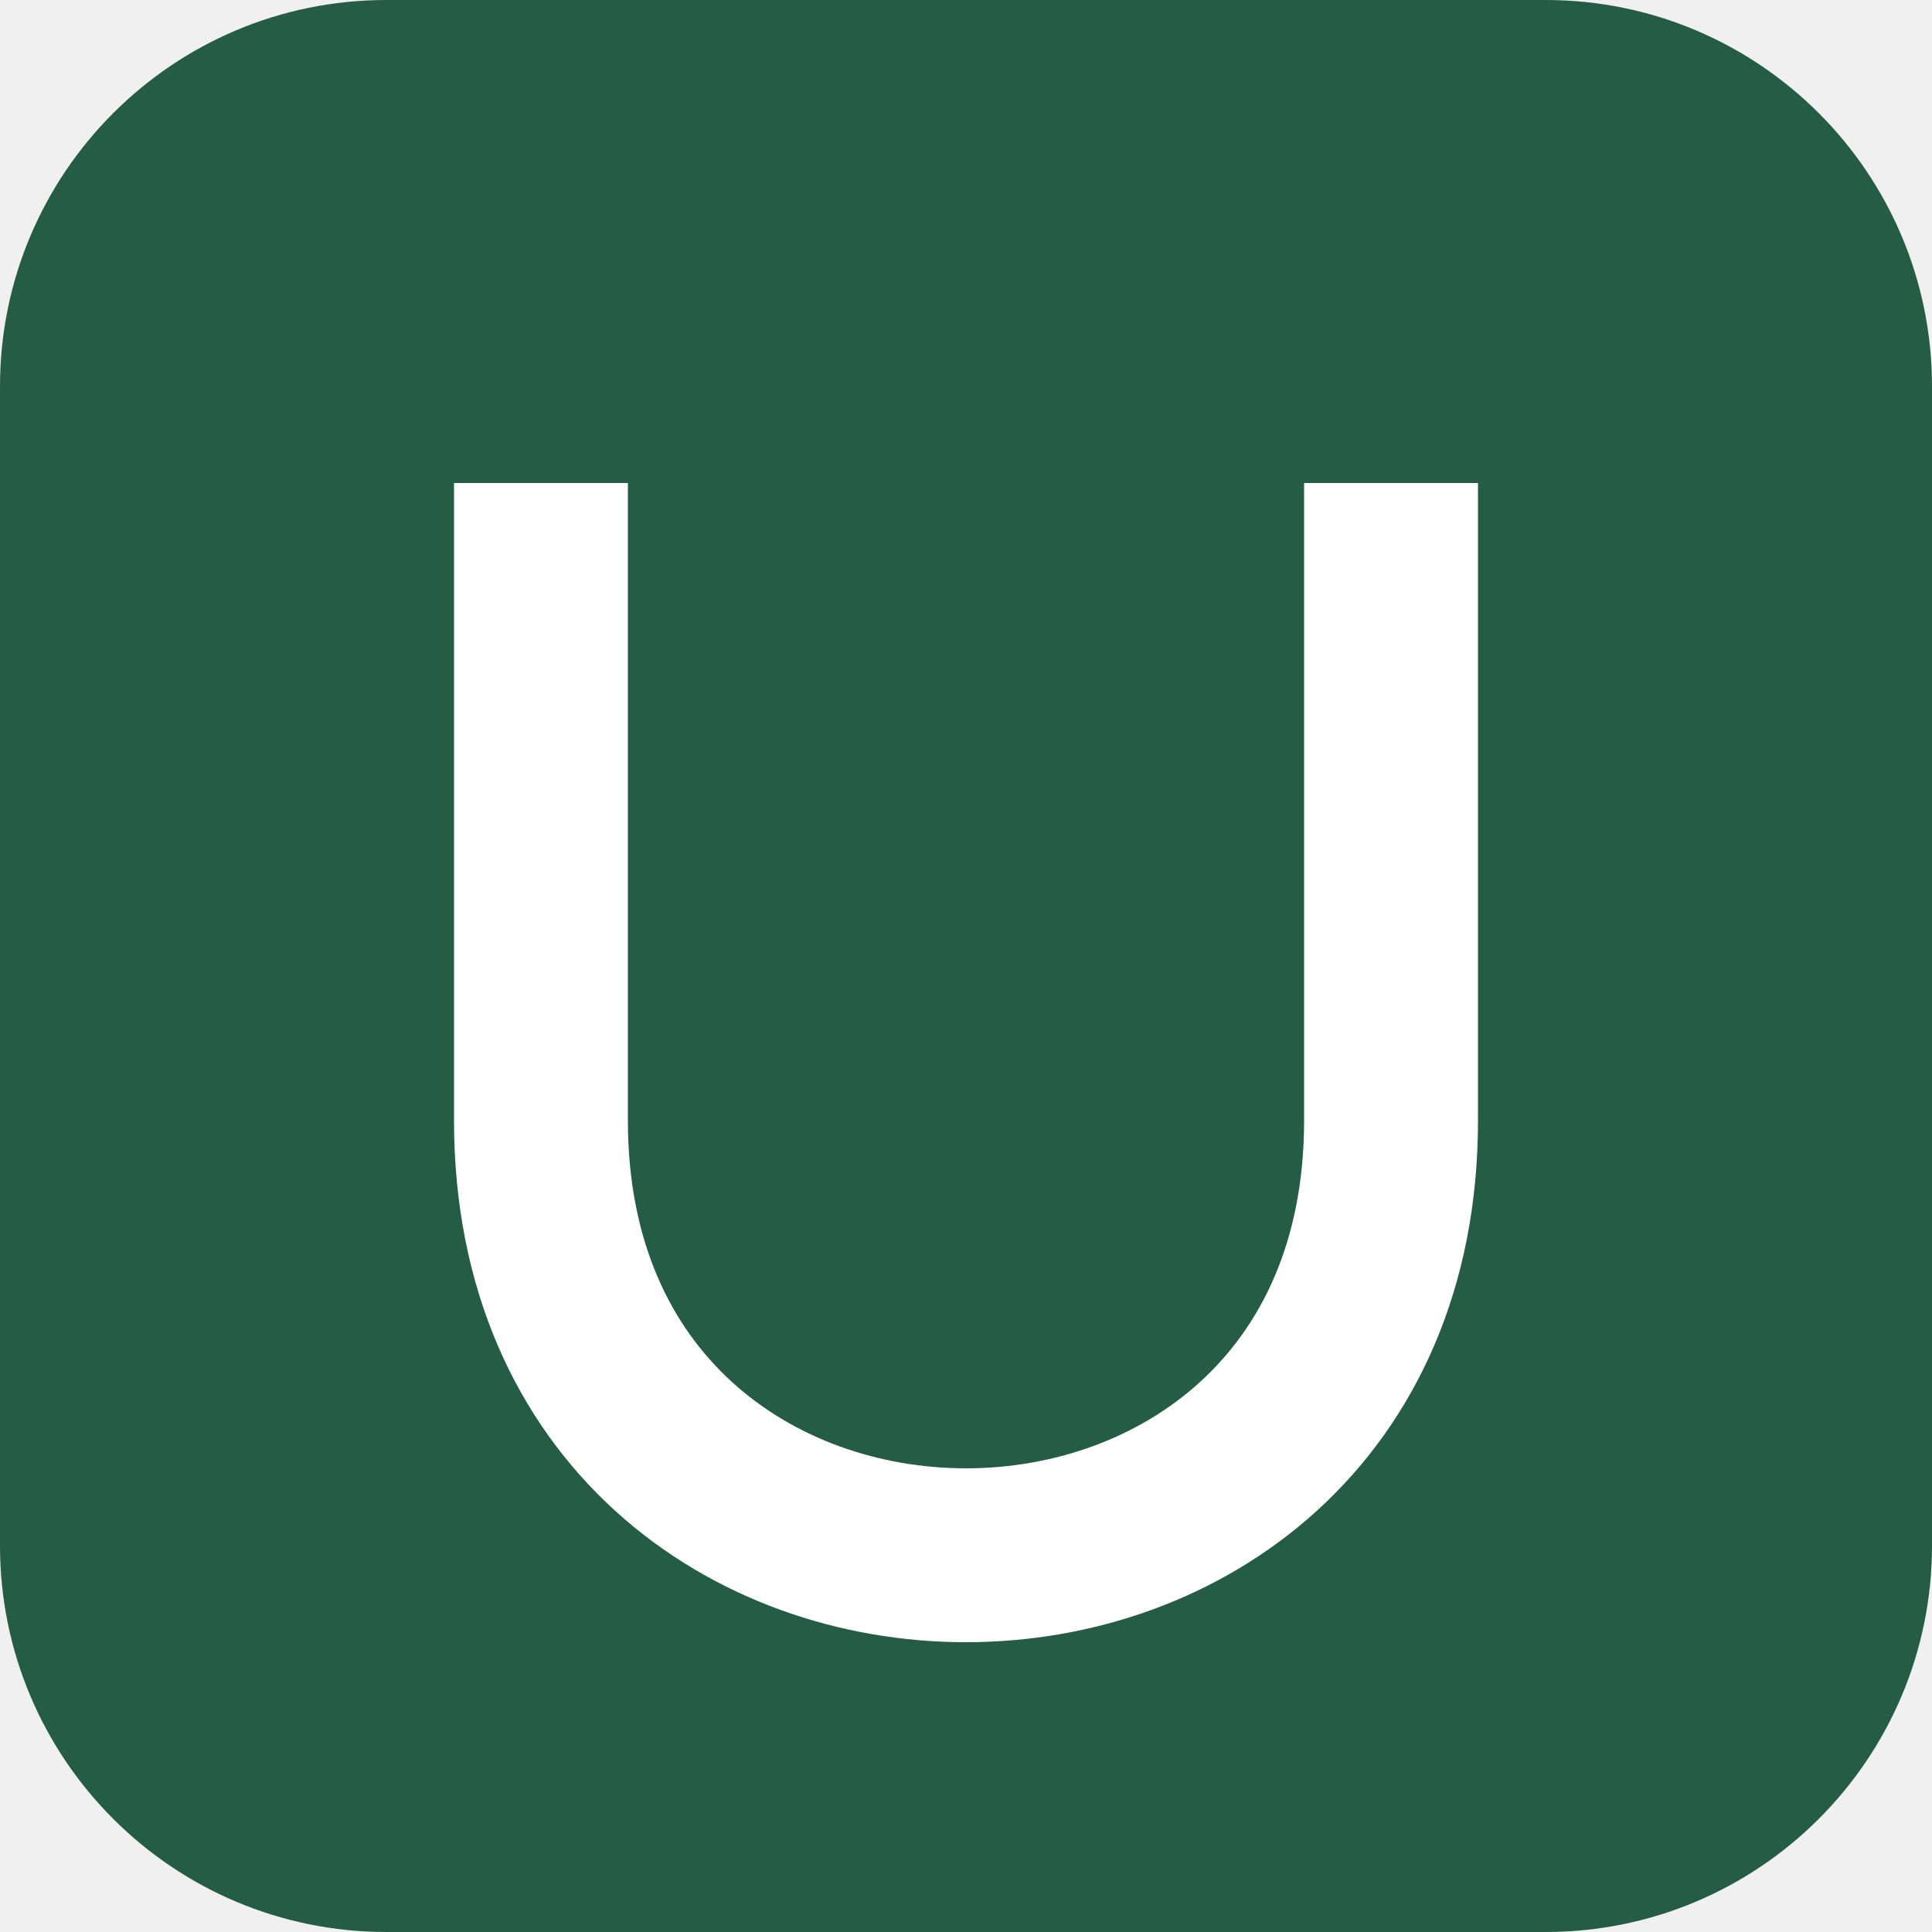
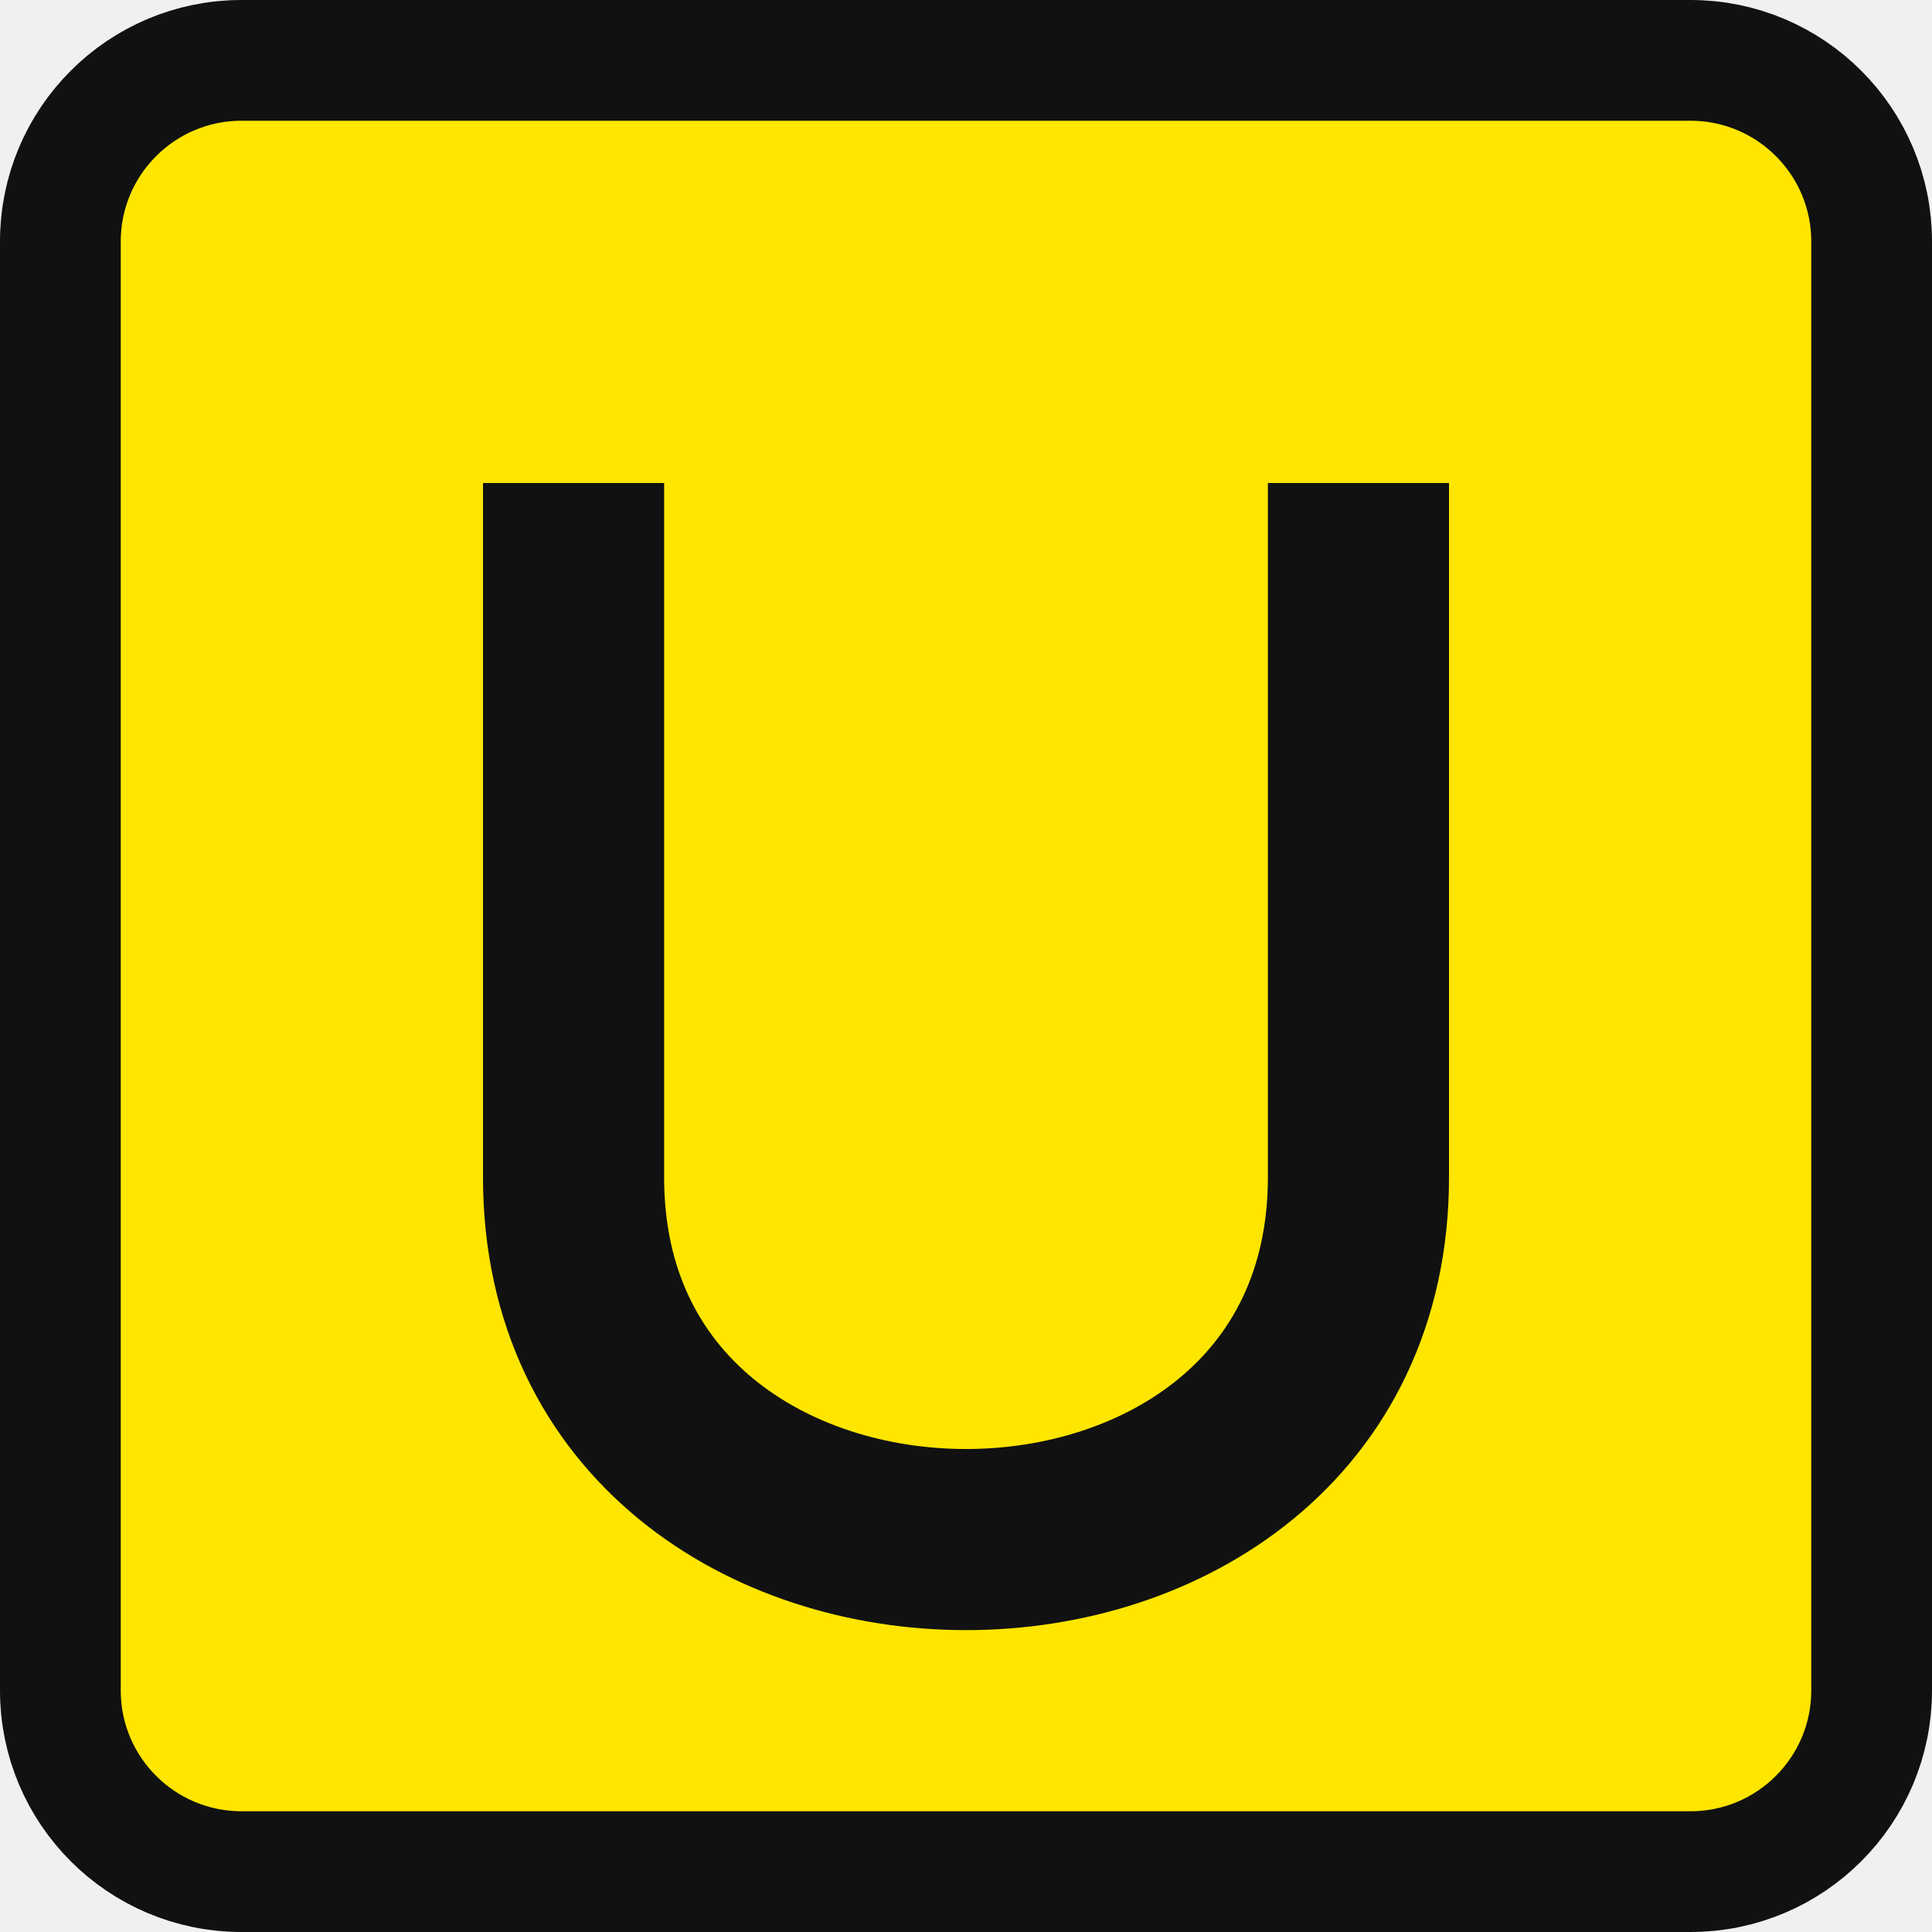
- <svg xmlns="http://www.w3.org/2000/svg" viewBox="0 0 100 100">
-   <rect width="100" height="100" rx="20" fill="#245c45" />
-   <path d="M28 25v33c0 30 44 30 44 0V25" fill="none" stroke="#fff" stroke-width="9" />
+ <svg xmlns="http://www.w3.org/2000/svg" viewBox="0 0 64 64">
+   <rect x="2" y="2" width="60" height="60" rx="6" fill="#FFE600" stroke="#111" stroke-width="4" />
+   <path d="M19 16v23c0 16 26 16 26 0V16" fill="none" stroke="#111" stroke-width="6" />
</svg>
